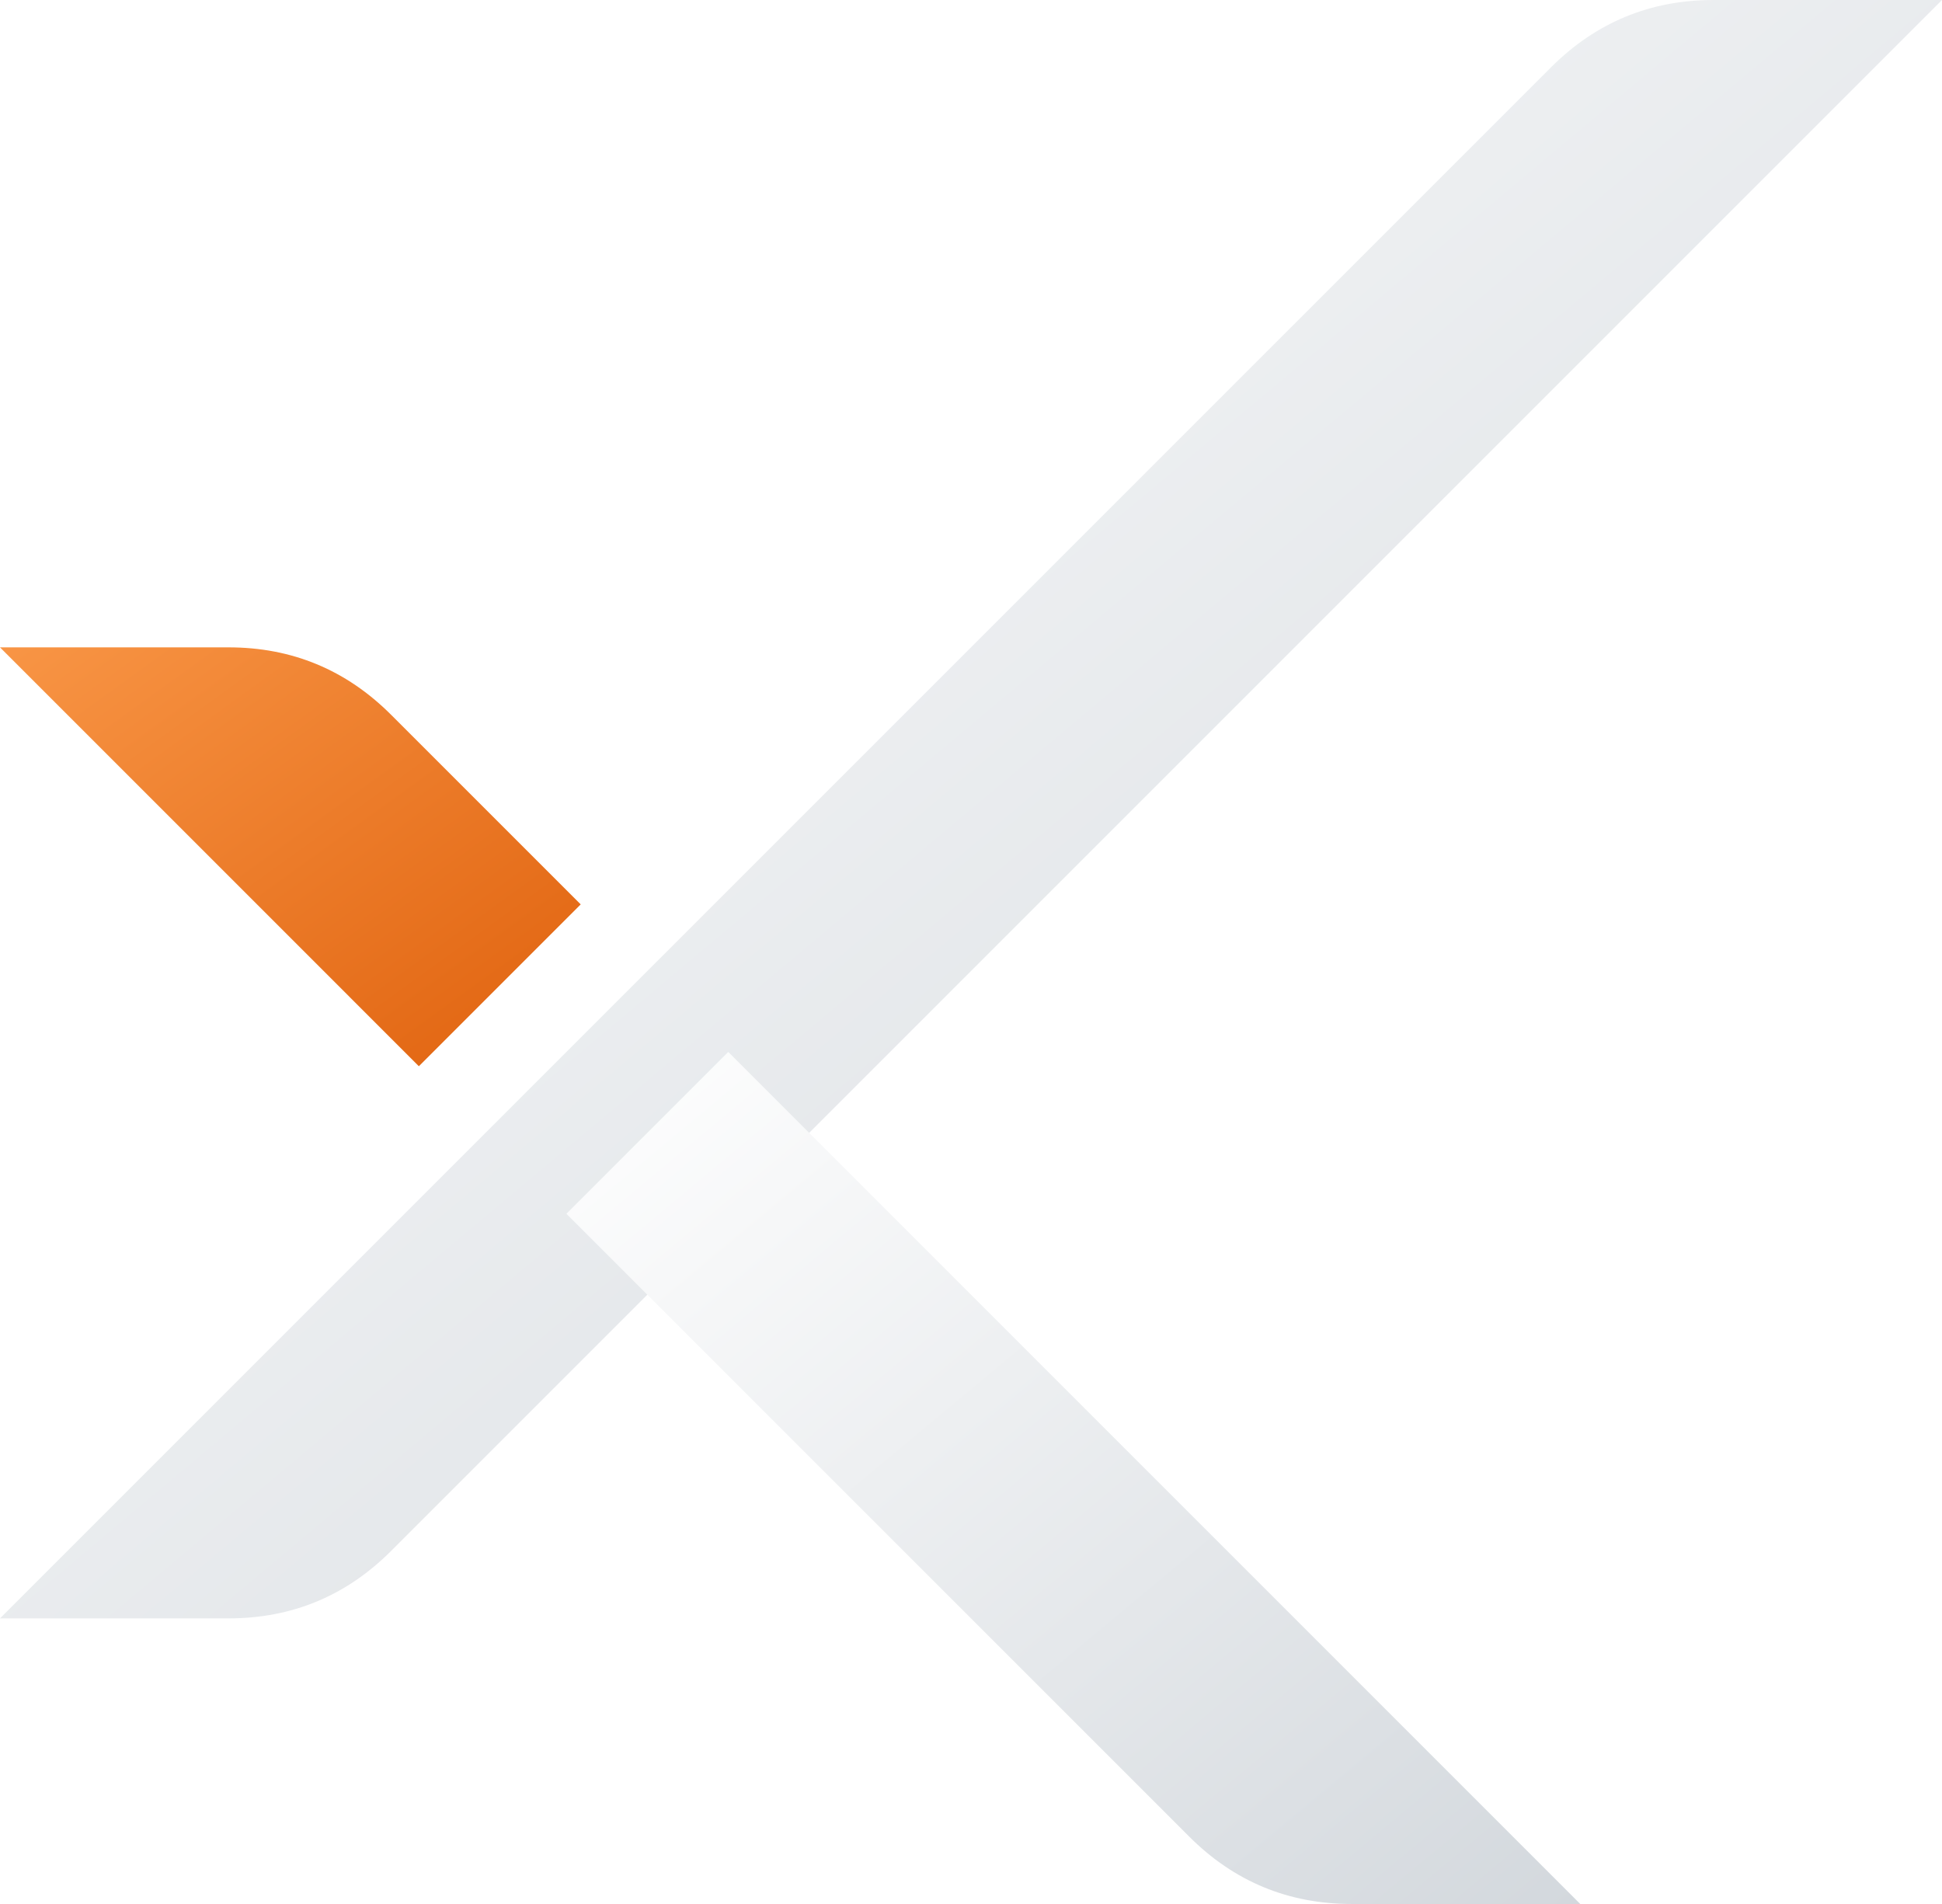
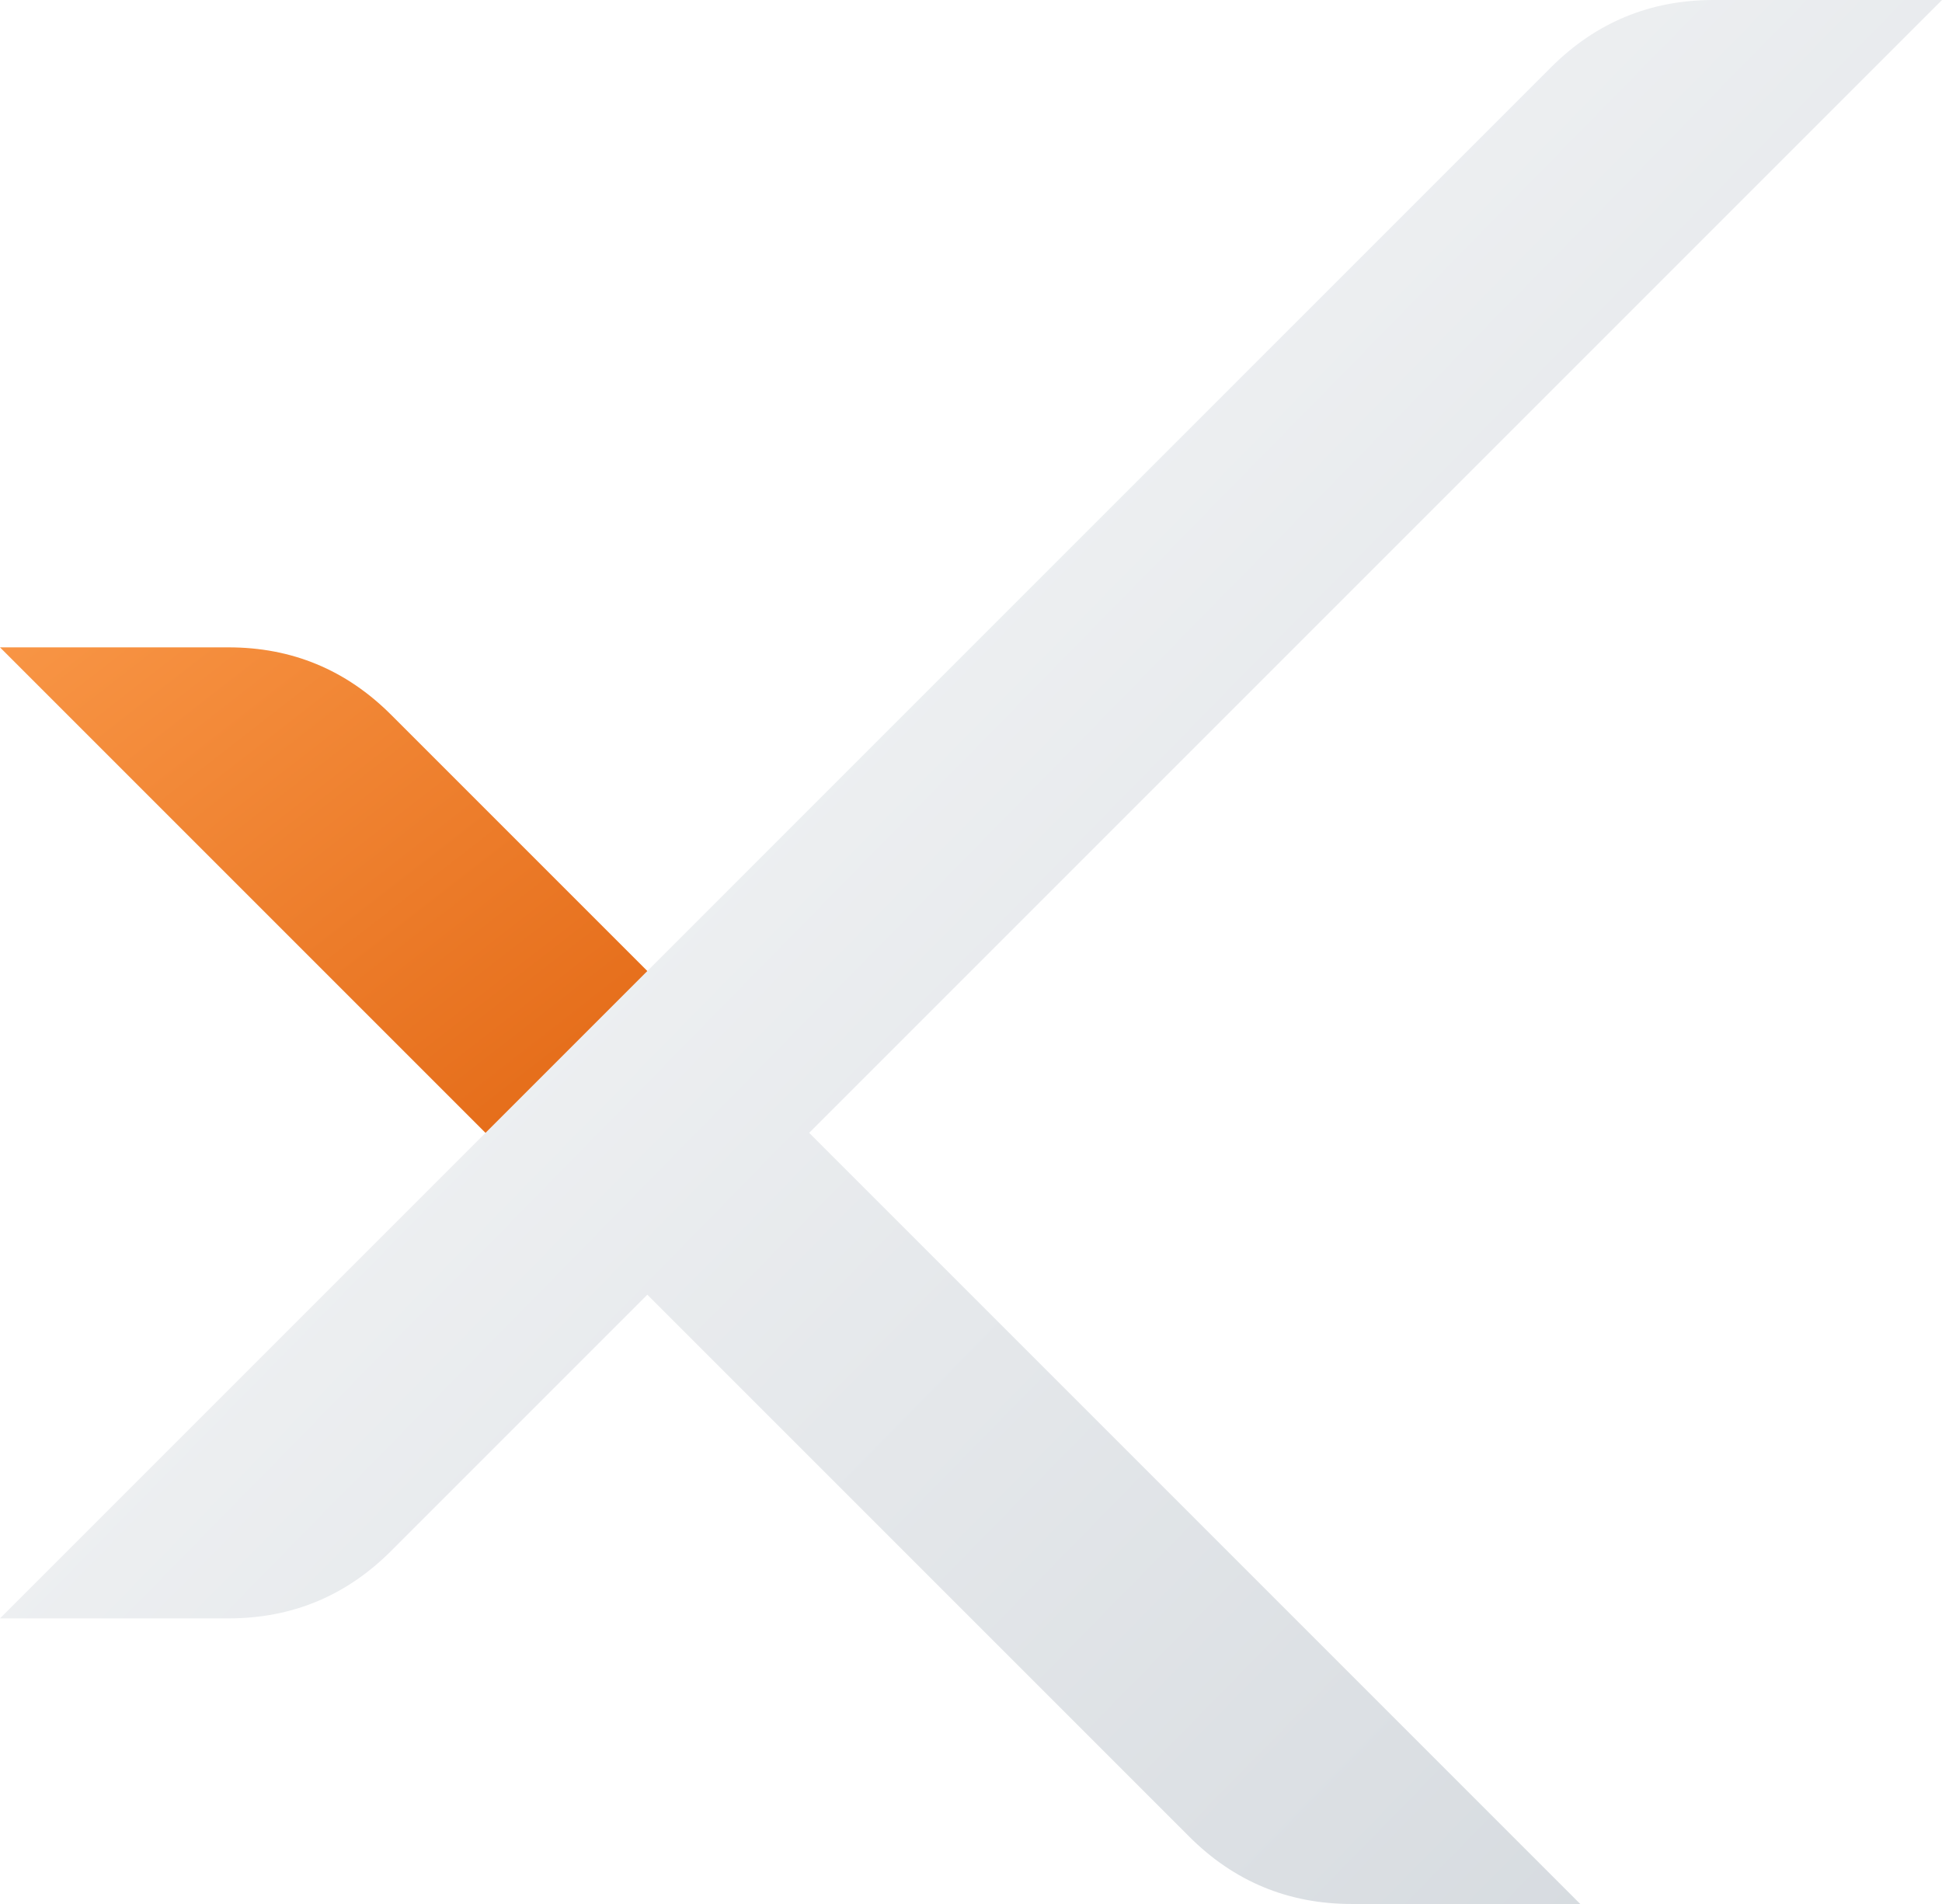
<svg xmlns="http://www.w3.org/2000/svg" viewBox="0 0 102.0 100.0" role="img" aria-label="Kalocsa GeoWorks">
  <defs>
    <linearGradient id="kgF27A21" x1="0" y1="0" x2="1" y2="1">
      <stop offset="0" stop-color="#F89545" />
      <stop offset="1" stop-color="#E0620E" />
    </linearGradient>
-     <linearGradient id="kg1E2226" x1="0" y1="0" x2="1" y2="1">
+     <linearGradient id="kg1E2226" gradientUnits="userSpaceOnUse" x1="0" y1="0" x2="102" y2="100">
      <stop offset="0" stop-color="#30363C" />
      <stop offset="1" stop-color="#15181B" />
    </linearGradient>
-     <linearGradient id="kgF2F3F4" x1="0" y1="0" x2="1" y2="1">
+     <linearGradient id="kgF2F3F4" gradientUnits="userSpaceOnUse" x1="0" y1="0" x2="102" y2="100">
      <stop offset="0" stop-color="#FFFFFF" />
      <stop offset="1" stop-color="#D3D8DD" />
    </linearGradient>
  </defs>
  <g transform="translate(0.00 0.00) scale(1.0)">
+     <path d="M0.00 34.00L12.00 34.00Q17.00 34.00 20.54 37.54L38.25 55.25L29.75 63.75Z" fill="url(#kgF27A21)" />
+     <path d="M29.75 63.75L38.25 55.25L83.00 100.00L71.00 100.00Q66.00 100.00 62.46 96.46Z" fill="url(#kgF2F3F4)" />
    <path d="M0.00 85.00L12.00 85.00Q17.00 85.00 20.54 81.46L102.00 0.00L90.00 0.00Q85.00 0.00 81.46 3.54Z" fill="url(#kgF2F3F4)" />
-     <path d="M29.75 63.75L38.25 55.25L83.00 100.00L71.00 100.00Q66.00 100.00 62.46 96.46Z" fill="url(#kgF2F3F4)" />
-     <path d="M0.00 34.00L12.00 34.00Q17.00 34.00 20.54 37.54L30.50 47.50L22.00 56.00Z" fill="url(#kgF27A21)" />
  </g>
</svg>
